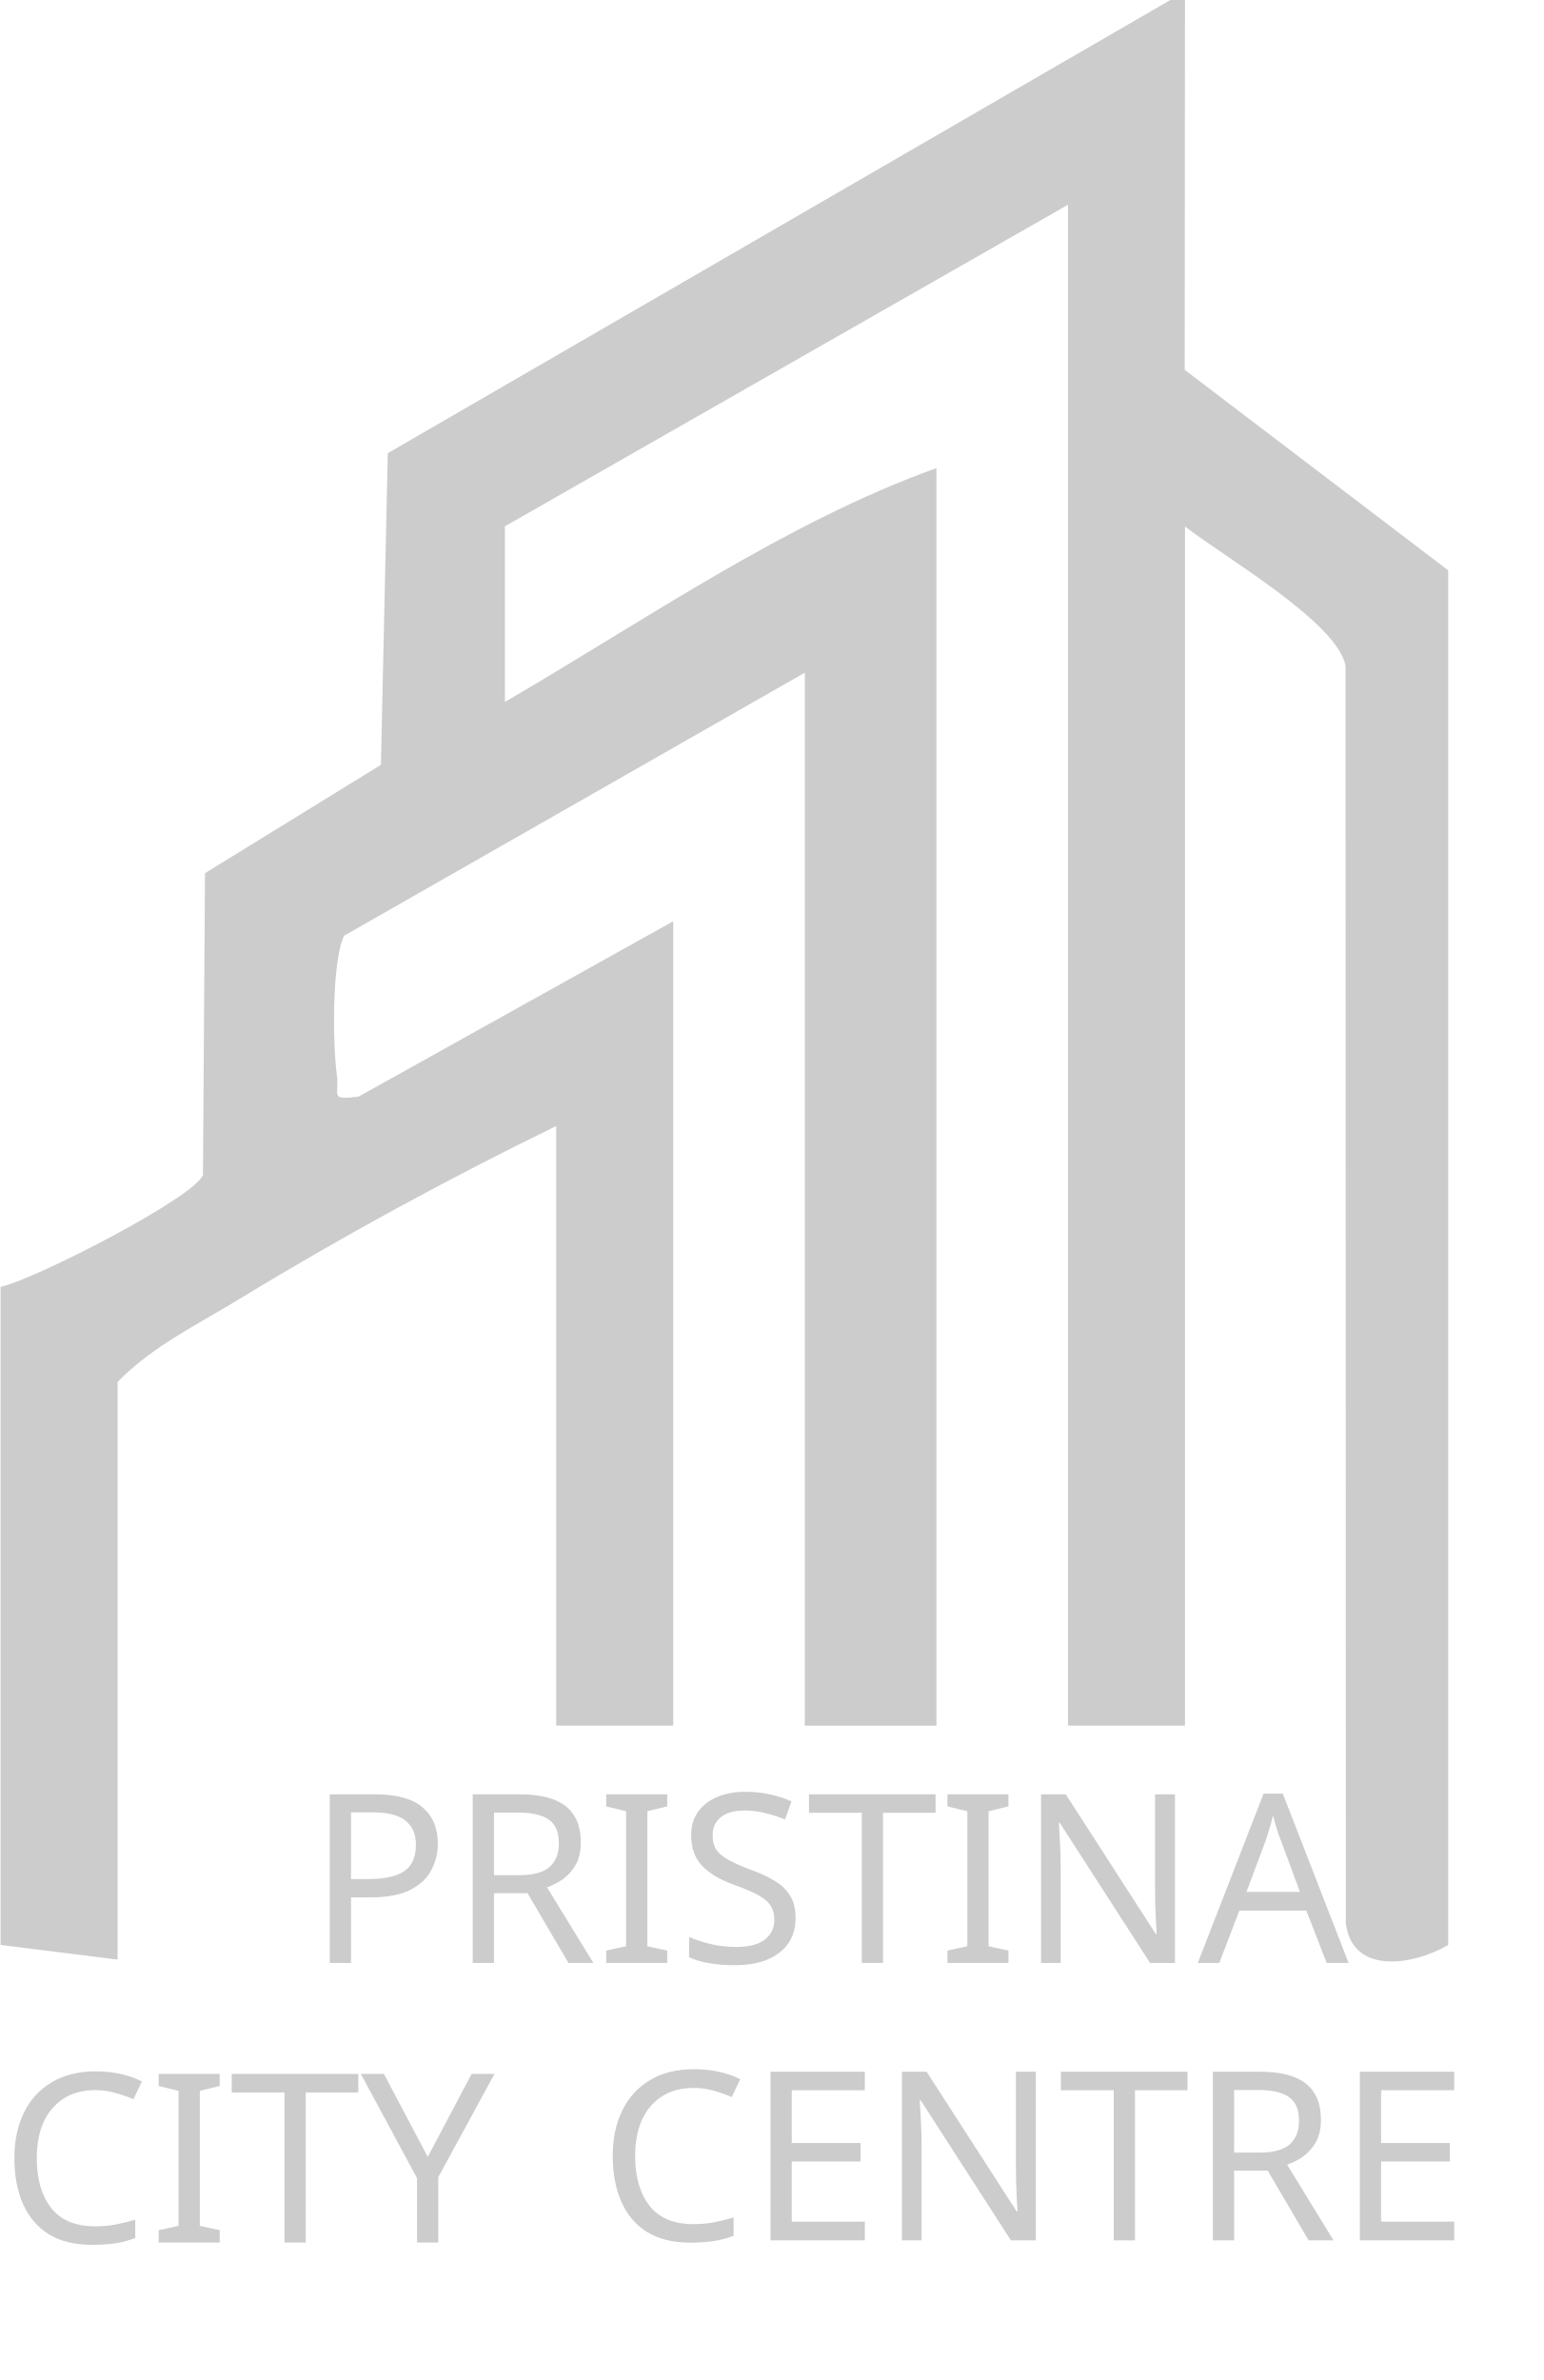
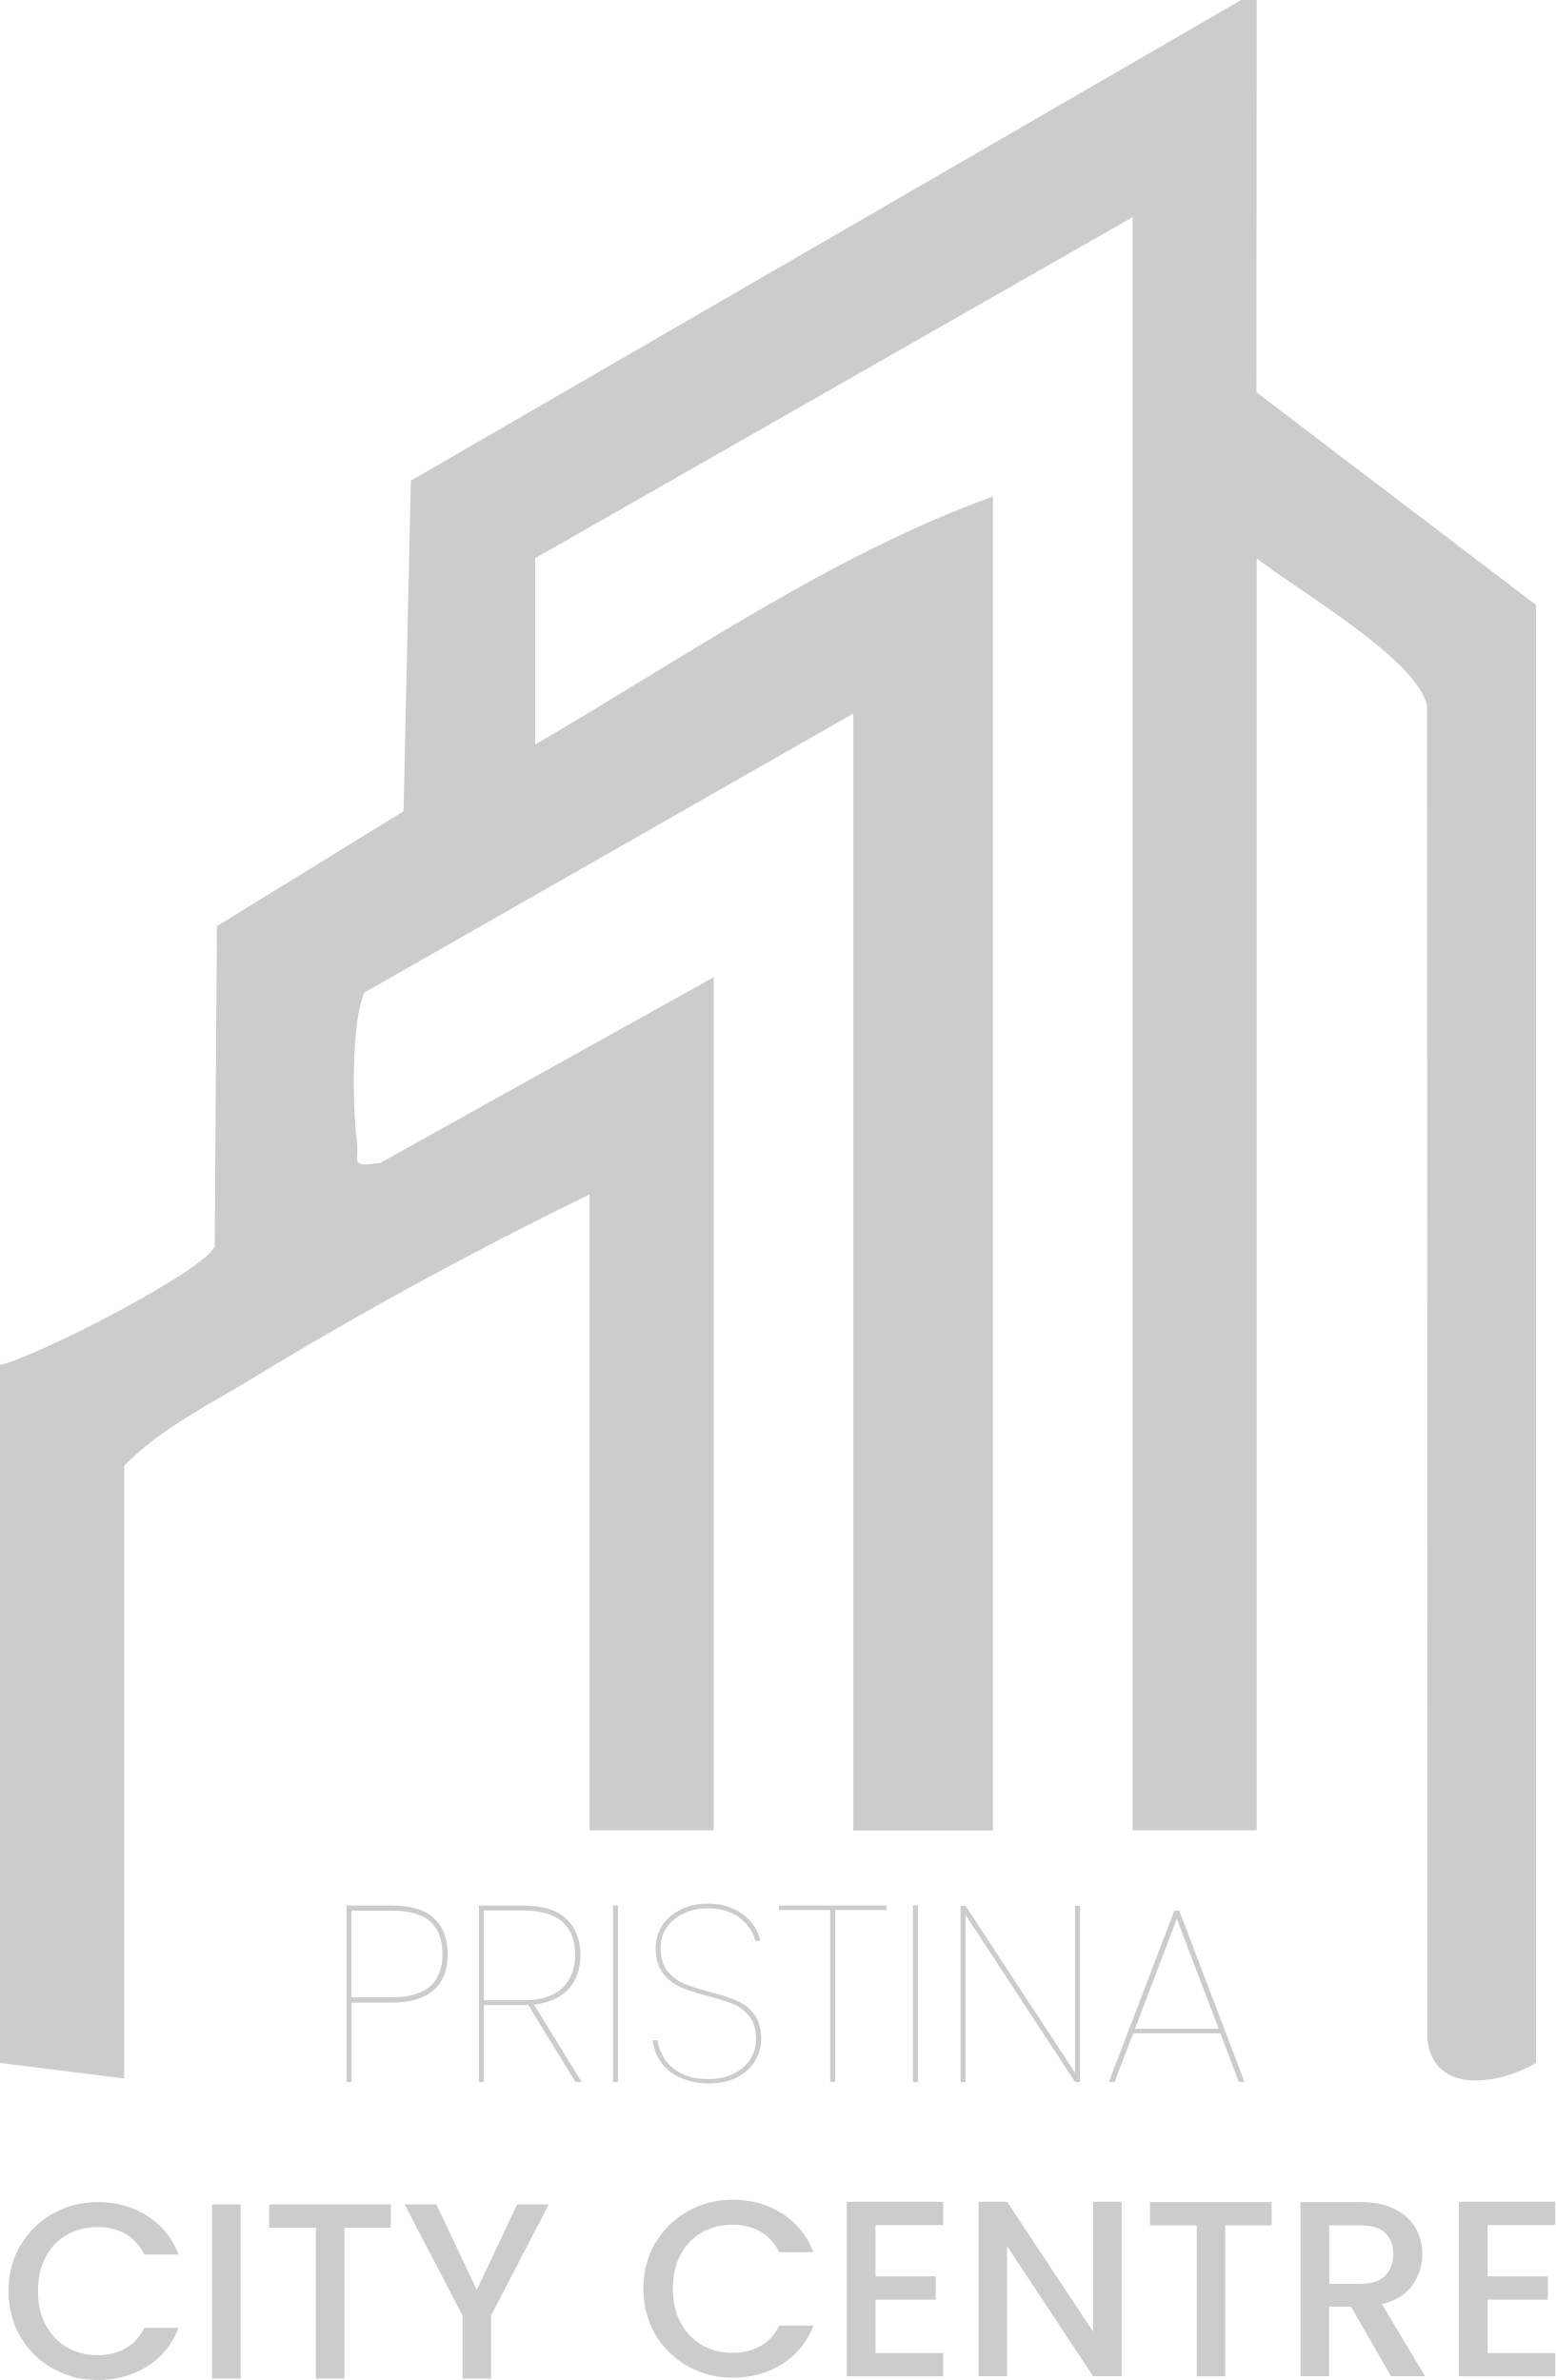
- <svg xmlns="http://www.w3.org/2000/svg" id="Layer_2" data-name="Layer 2" viewBox="0 0 105.53 162.75">
+ <svg xmlns="http://www.w3.org/2000/svg" id="Layer_2" data-name="Layer 2" viewBox="0 0 100.24 153.44">
  <defs>
    <style>
      .cls-1 {
-         font-family: Poppins-Medium, Poppins;
-         font-weight: 500;
-       }
- 
-       .cls-1, .cls-2 {
-         font-size: 16.16px;
-       }
- 
-       .cls-1, .cls-2, .cls-3 {
        fill: #ccc;
-       }
- 
-       .cls-2 {
-         font-family: Poppins-Thin, Poppins;
-         font-weight: 200;
      }
    </style>
  </defs>
  <g id="Layer_1-2" data-name="Layer 1">
-     <path class="cls-3" d="M81.04,0l-.02,25.29,18.02,13.71v94c-2.37,1.4-6.58,2.08-7-1.5l-.02-85.98c-.59-2.99-8.28-7.41-10.98-9.52v82h-8V14l-38.51,21.99v12.01c9.59-5.58,19.19-12.28,29.51-15.99v86h-9V46l-31.51,17.99c-.84,1.74-.78,7.45-.49,9.53.19,1.38-.56,1.73,1.48,1.47l21.52-11.99v55h-8v-41c-7.3,3.56-14.74,7.6-21.67,11.83-2.85,1.74-5.96,3.24-8.33,5.67v39.5L.04,133v-45c2.4-.53,13.32-6.15,13.84-7.66l.14-20.63,12.03-7.41.47-21.31L80.04,0h1Z" />
-     <text class="cls-2" transform="translate(20.99 134.23)">
-       <tspan x="0" y="0">PRISTINA </tspan>
-     </text>
-     <text class="cls-1" transform="translate(0 153.35)">
-       <tspan x="0" y="0">CITY </tspan>
-     </text>
-     <text class="cls-1" transform="translate(40.92 153.2)">
-       <tspan x="0" y="0">CENTRE </tspan>
-     </text>
+     <g>
+       <path class="cls-1" d="M81,0l-.02,25.29,18.02,13.71v94c-2.37,1.4-6.58,2.08-7-1.5l-.02-85.98c-.59-2.99-8.28-7.41-10.98-9.52v82h-8V14l-38.51,21.99v12.01c9.59-5.58,19.19-12.28,29.51-15.99v86h-9V46l-31.51,17.99c-.84,1.74-.78,7.45-.49,9.53.19,1.38-.56,1.73,1.48,1.47l21.52-11.99v55h-8v-41c-7.3,3.56-14.74,7.6-21.67,11.83-2.85,1.74-5.96,3.24-8.33,5.67v39.5l-8-1v-45c2.4-.53,13.32-6.15,13.84-7.66l.14-20.63,12.03-7.41.47-21.31L80,0h1Z" />
+       <g>
+         <path class="cls-1" d="M27.92,128.33c-.61.52-1.52.78-2.71.78h-2.55v5.12h-.32v-11.38h2.88c1.25,0,2.17.27,2.75.82.59.55.88,1.32.88,2.31,0,1.04-.31,1.83-.92,2.34ZM27.74,128.04c.52-.48.78-1.17.78-2.05s-.26-1.63-.78-2.1c-.52-.47-1.36-.71-2.54-.71h-2.55v5.59h2.55c1.16,0,2.01-.24,2.53-.73Z" />
+         <path class="cls-1" d="M37.09,134.23l-3.04-4.96h-2.86v4.96h-.32v-11.38h2.84c1.25,0,2.18.29,2.79.86s.91,1.35.91,2.34c0,.92-.26,1.65-.78,2.2-.52.55-1.26.88-2.21.99l3.07,4.99h-.4ZM33.74,128.96c1.11,0,1.94-.26,2.5-.79.55-.53.83-1.23.83-2.12,0-1.92-1.12-2.88-3.36-2.88h-2.52v5.79h2.55Z" />
+         <path class="cls-1" d="M39.83,122.85v11.38h-.32v-11.38h.32Z" />
+         <path class="cls-1" d="M43.82,133.95c-.53-.26-.95-.6-1.24-1.03s-.46-.89-.52-1.38h.32c.05.38.19.75.41,1.13.22.38.57.7,1.05.97.48.27,1.1.4,1.85.4.6,0,1.14-.12,1.6-.35.46-.23.82-.54,1.07-.93.25-.39.37-.82.37-1.29,0-.61-.14-1.1-.42-1.46-.28-.36-.63-.63-1.04-.8-.42-.17-.97-.35-1.67-.53-.73-.19-1.32-.39-1.76-.58-.44-.19-.82-.49-1.12-.9-.31-.4-.46-.95-.46-1.64,0-.5.14-.96.41-1.4.27-.44.67-.78,1.18-1.04s1.1-.39,1.75-.39,1.24.12,1.73.36c.48.24.86.54,1.14.9.27.36.46.74.54,1.14h-.32c-.08-.31-.23-.63-.47-.95-.24-.32-.58-.6-1.02-.82-.44-.22-.98-.33-1.6-.33-.55,0-1.05.1-1.51.32-.46.21-.82.51-1.1.89-.27.38-.41.83-.41,1.33,0,.62.14,1.12.43,1.49.29.37.64.65,1.06.82.42.18.98.36,1.68.54.73.19,1.32.38,1.75.57.44.19.81.48,1.11.87.3.39.45.93.45,1.61,0,.47-.13.93-.38,1.37-.25.44-.63.8-1.14,1.07s-1.12.41-1.84.41-1.35-.13-1.88-.39Z" />
+         <path class="cls-1" d="M57.14,122.85v.29h-3.31v11.08h-.32v-11.08h-3.31v-.29h6.95Z" />
+         <path class="cls-1" d="M59.16,122.85v11.38h-.32v-11.38h.32Z" />
+         <path class="cls-1" d="M69.61,134.23h-.32l-7.06-10.78v10.78h-.32v-11.36h.32l7.06,10.76v-10.76h.32v11.36Z" />
+         <path class="cls-1" d="M78.66,131.09h-5.62l-1.2,3.13h-.37l4.22-11.04h.32l4.2,11.04h-.37l-1.18-3.13ZM78.55,130.8l-2.7-7.09-2.7,7.09h5.4Z" />
+       </g>
+       <g>
+         <path class="cls-1" d="M1.33,144.75c.51-.87,1.21-1.55,2.08-2.04.88-.49,1.84-.74,2.88-.74,1.2,0,2.26.29,3.19.88.93.59,1.61,1.42,2.03,2.5h-2.21c-.29-.59-.69-1.03-1.21-1.33-.52-.29-1.11-.44-1.79-.44-.74,0-1.41.17-1.99.5-.58.33-1.04.81-1.37,1.44-.33.62-.49,1.35-.49,2.18s.16,1.56.49,2.18.78,1.11,1.37,1.45c.58.34,1.24.51,1.99.51.68,0,1.28-.15,1.79-.44.52-.29.92-.73,1.21-1.32h2.21c-.42,1.08-1.1,1.91-2.03,2.49-.93.58-2,.87-3.19.87-1.06,0-2.02-.25-2.89-.74-.87-.49-1.56-1.17-2.08-2.04-.51-.87-.77-1.86-.77-2.96s.26-2.08.77-2.96Z" />
+         <path class="cls-1" d="M15.51,142.12v11.23h-1.84v-11.23h1.84Z" />
+         <path class="cls-1" d="M25.19,142.12v1.5h-2.99v9.73h-1.84v-9.73h-3.01v-1.5h7.84Z" />
+         <path class="cls-1" d="M35.37,142.12l-3.72,7.16v4.07h-1.84v-4.07l-3.73-7.16h2.05l2.6,5.51,2.6-5.51h2.04Z" />
+       </g>
+       <g>
+         <path class="cls-1" d="M42.25,144.6c.51-.87,1.21-1.55,2.08-2.04.88-.49,1.84-.74,2.88-.74,1.2,0,2.26.29,3.19.88.93.59,1.61,1.42,2.03,2.5h-2.21c-.29-.59-.69-1.03-1.21-1.33-.52-.29-1.11-.44-1.79-.44-.74,0-1.41.17-1.99.5-.58.33-1.04.81-1.37,1.44-.33.62-.49,1.35-.49,2.18s.16,1.56.49,2.18.78,1.11,1.37,1.45c.58.34,1.24.51,1.99.51.68,0,1.28-.15,1.79-.44.52-.29.92-.73,1.21-1.32h2.21c-.42,1.08-1.1,1.91-2.03,2.49-.93.58-2,.87-3.19.87-1.06,0-2.02-.25-2.89-.74-.87-.49-1.56-1.17-2.08-2.04-.51-.87-.77-1.86-.77-2.96s.26-2.08.77-2.96Z" />
+         <path class="cls-1" d="M56.43,143.46v3.3h3.88v1.5h-3.88v3.44h4.36v1.5h-6.21v-11.25h6.21v1.5h-4.36Z" />
+         <path class="cls-1" d="M72.29,153.2h-1.84l-5.54-8.39v8.39h-1.84v-11.25h1.84l5.54,8.37v-8.37h1.84v11.25Z" />
+         <path class="cls-1" d="M81.96,141.97v1.5h-2.99v9.73h-1.84v-9.73h-3.01v-1.5h7.84Z" />
+         <path class="cls-1" d="M89.66,153.2l-2.59-4.49h-1.41v4.49h-1.84v-11.23h3.88c.86,0,1.59.15,2.19.45.6.3,1.04.71,1.34,1.21.3.51.44,1.07.44,1.7,0,.73-.21,1.4-.64,2-.43.6-1.08,1-1.96,1.22l2.78,4.65h-2.2ZM85.67,147.24h2.04c.69,0,1.21-.17,1.56-.52s.53-.81.53-1.39-.17-1.04-.52-1.37c-.35-.33-.87-.49-1.57-.49h-2.04v3.76Z" />
+         <path class="cls-1" d="M95.88,143.46v3.3h3.88v1.5h-3.88v3.44h4.36v1.5h-6.21v-11.25h6.21v1.5h-4.36Z" />
+       </g>
+     </g>
  </g>
</svg>
